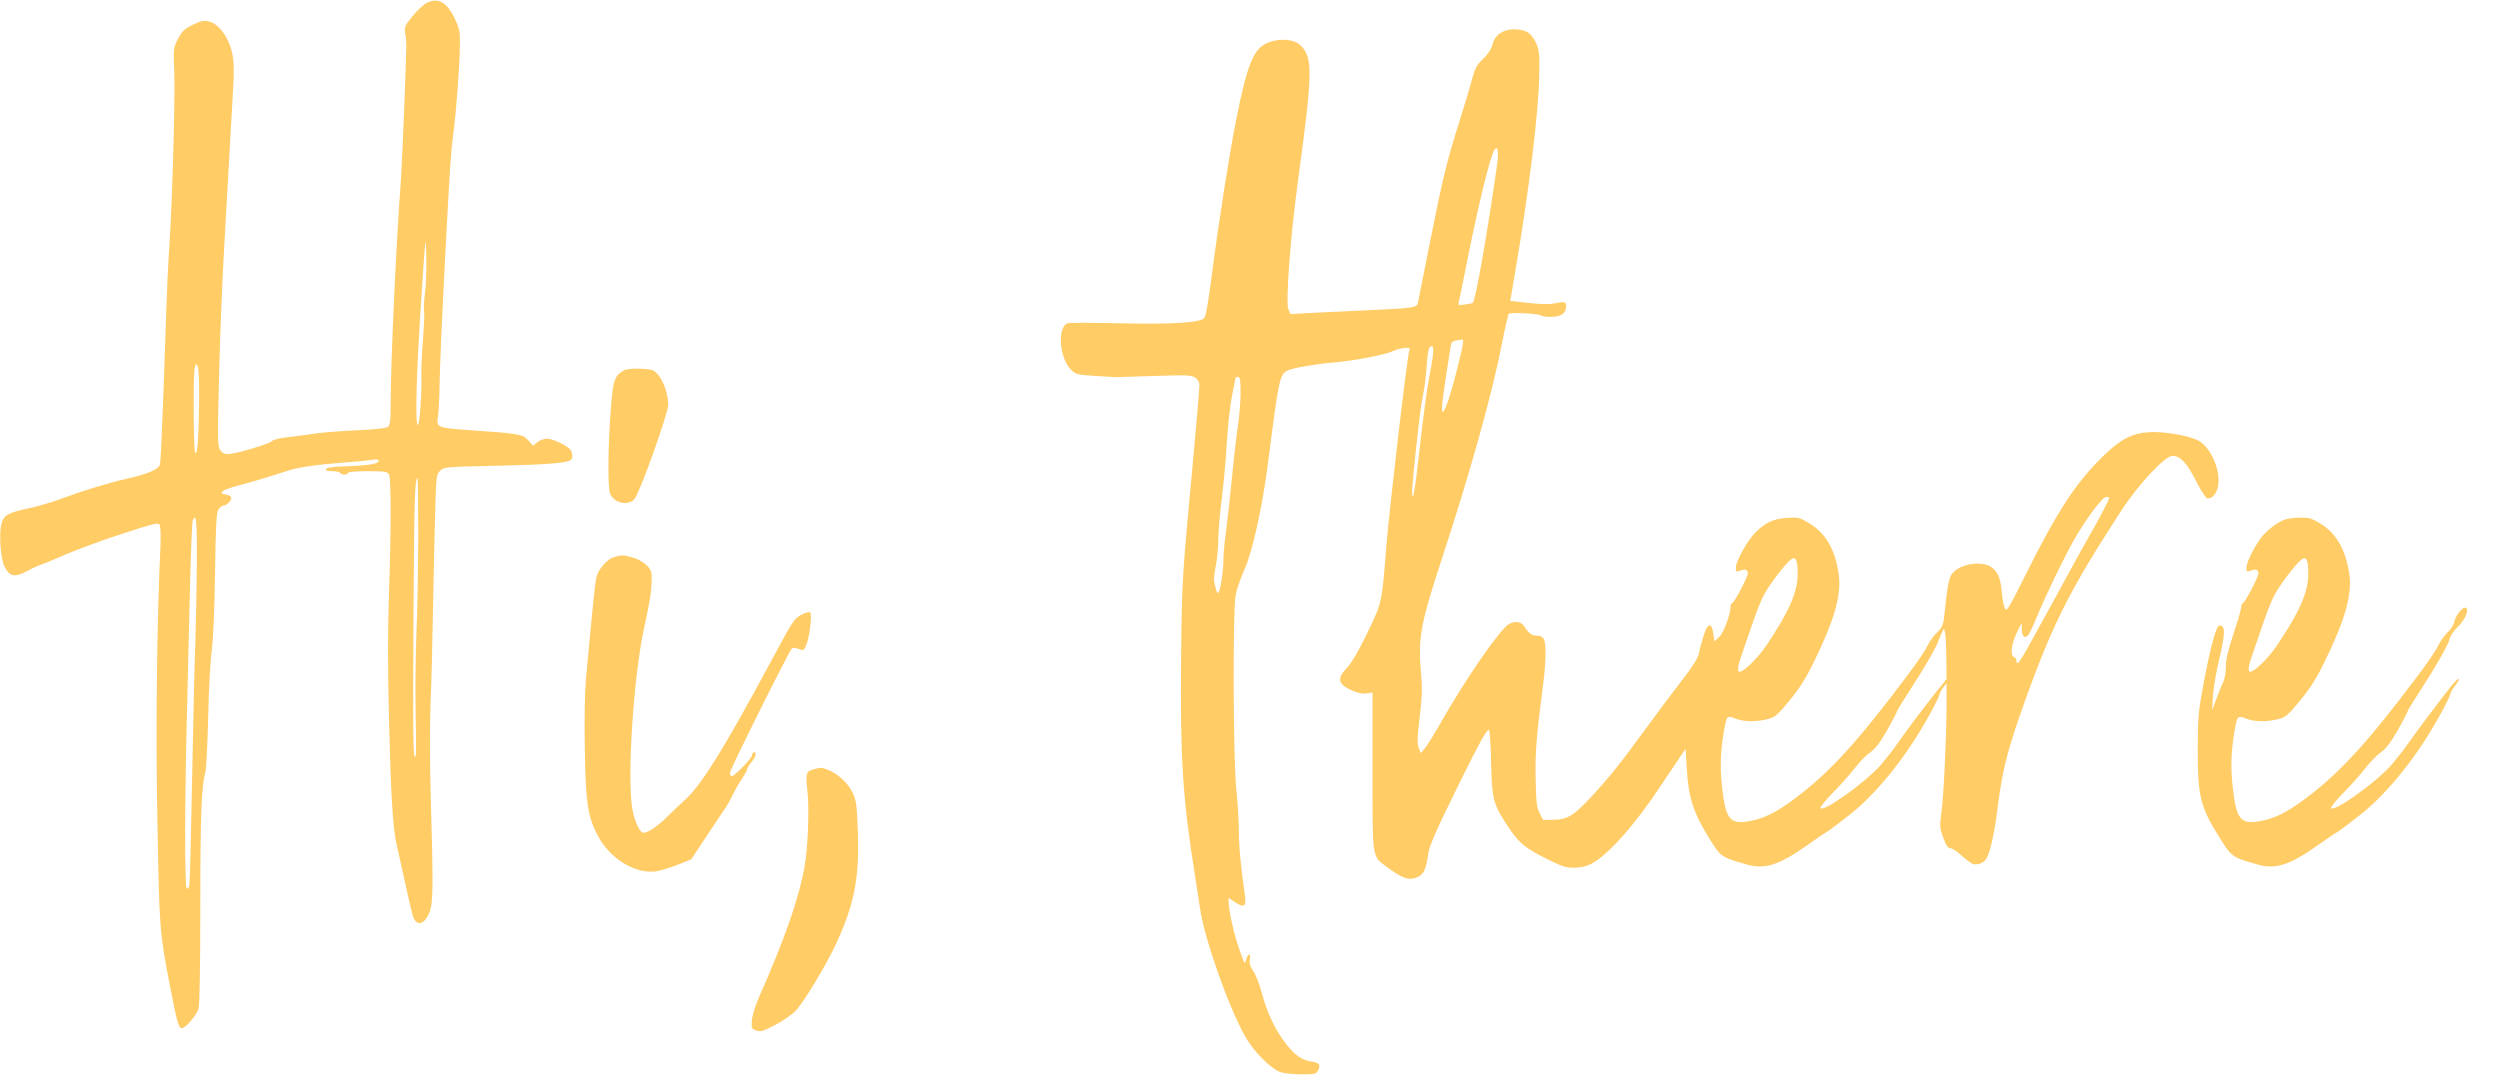
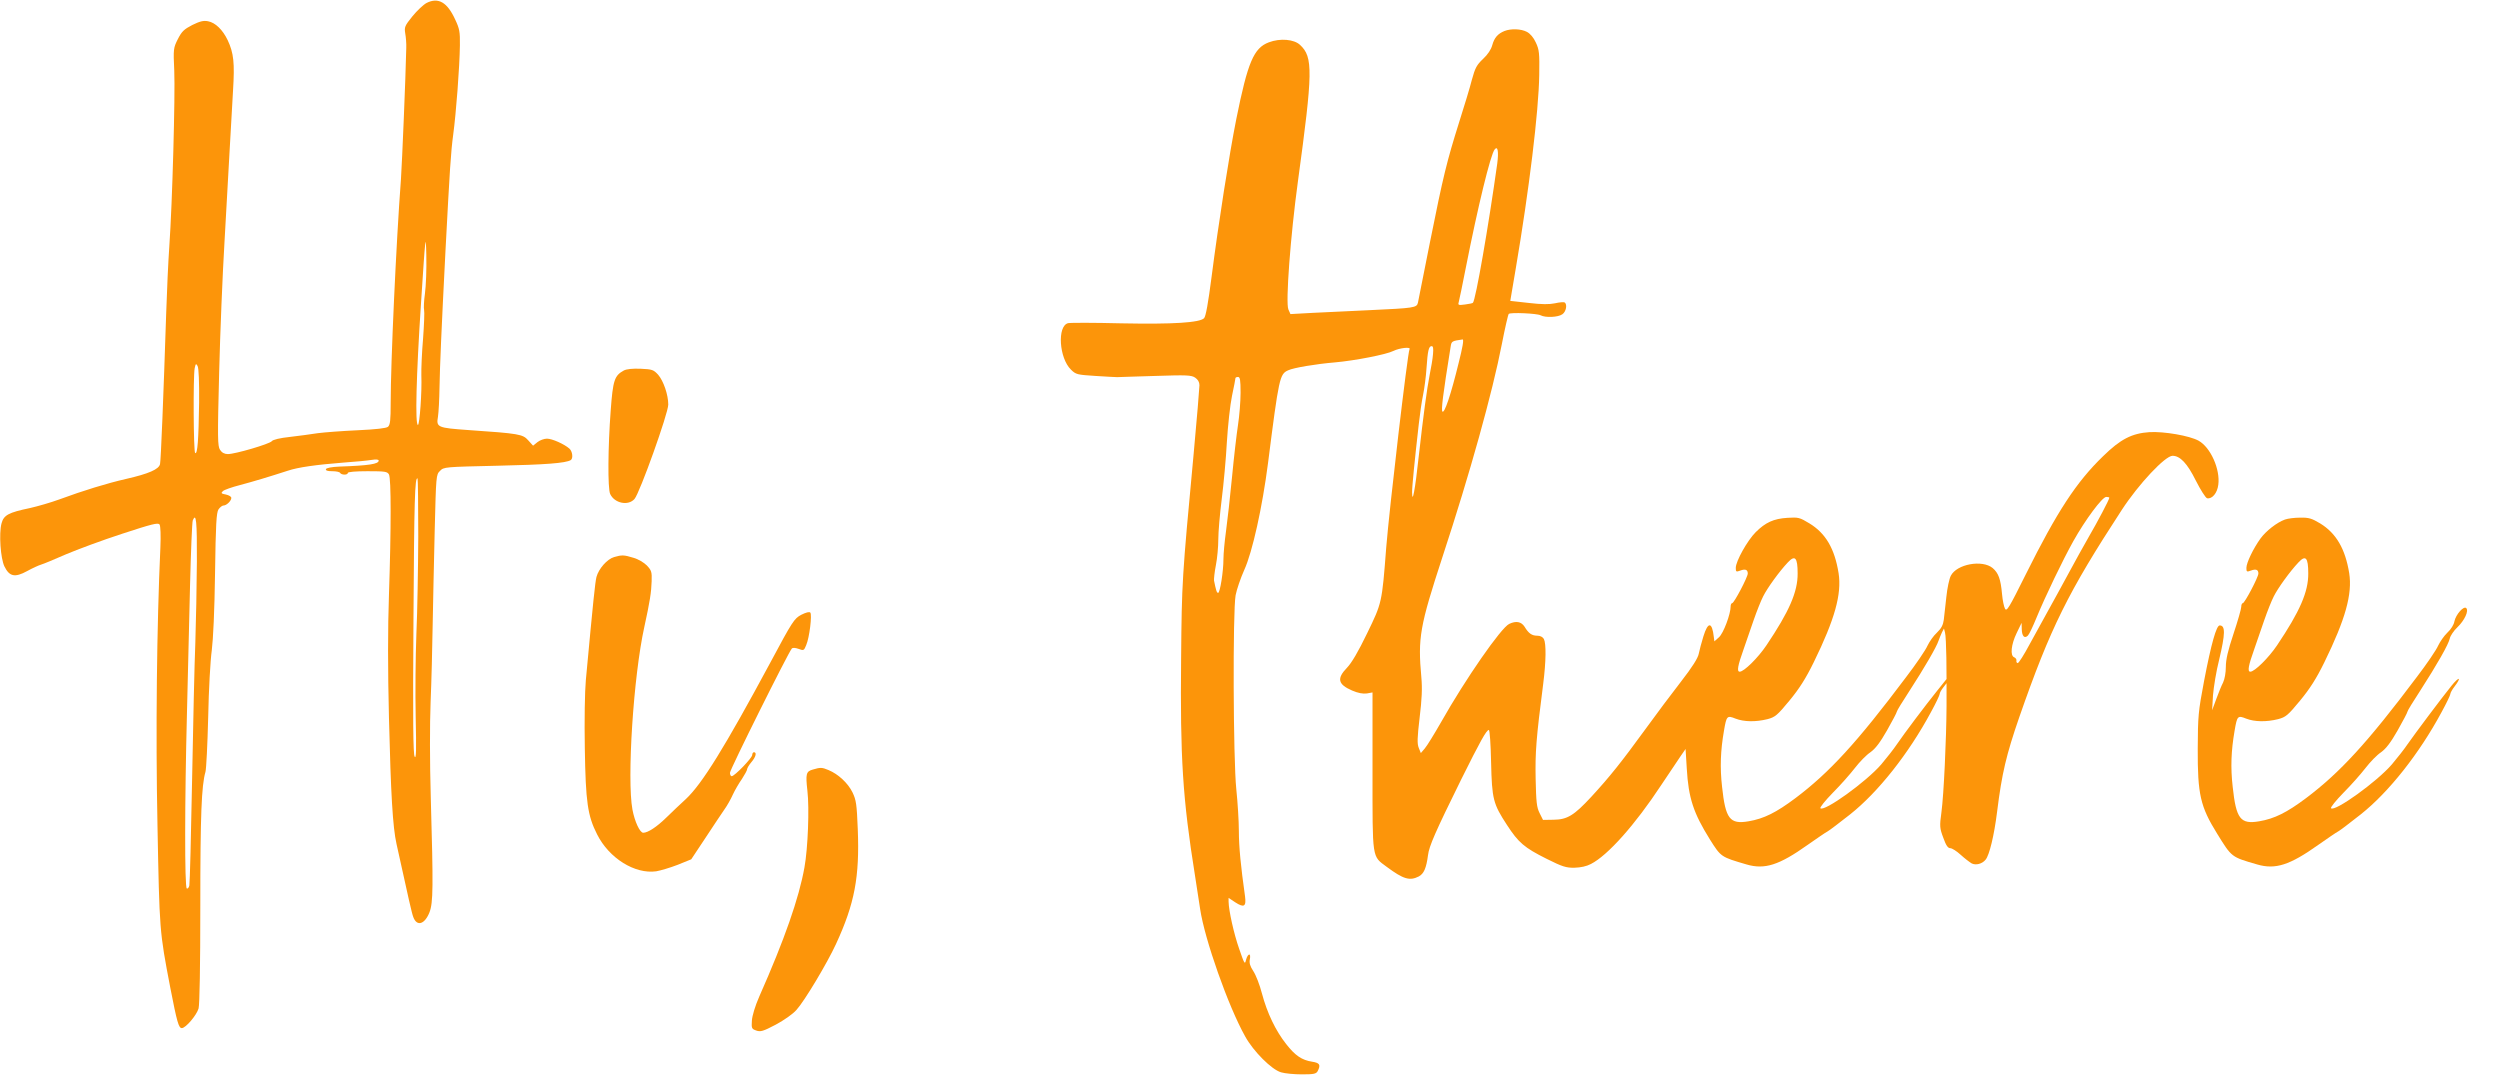
<svg xmlns="http://www.w3.org/2000/svg" version="1.0" width="1459pt" height="627pt" viewBox="0 0 1459 627" preserveAspectRatio="xMidYMid meet">
-   <g transform="translate(0,627) scale(0.1,-0.1)" fill="#FFCC66" stroke="none">
+   <g transform="translate(0,627) scale(0.1,-0.1)" fill="#FC950A" stroke="none">
    <path d="M2490 6253 c-19 -10 -56 -45 -83 -78 -45 -56 -48 -63 -42 -100 4 -22 7 -60 6 -85 -4 -181 -24 -658 -31 -765 -28 -371 -60 -1074 -60 -1306 0 -103 -3 -129 -16 -140 -10 -8 -68 -15 -177 -20 -89 -4 -193 -12 -232 -17 -38 -6 -112 -16 -164 -22 -57 -6 -99 -16 -105 -25 -13 -16 -213 -75 -256 -75 -20 0 -35 8 -46 25 -14 22 -15 64 -5 452 6 235 20 577 31 758 10 182 24 422 30 535 6 113 15 271 20 352 10 161 4 218 -31 293 -29 61 -72 103 -115 111 -27 5 -47 0 -92 -22 -48 -25 -61 -37 -84 -82 -26 -52 -27 -57 -21 -185 6 -141 -11 -771 -29 -1027 -6 -85 -14 -258 -18 -385 -16 -489 -31 -861 -36 -883 -6 -31 -67 -57 -198 -87 -110 -25 -250 -68 -391 -120 -49 -18 -126 -40 -170 -50 -125 -26 -153 -41 -166 -89 -16 -59 -6 -205 17 -252 29 -59 61 -66 132 -27 31 17 68 34 82 38 14 4 79 31 145 60 66 28 214 83 328 120 174 57 210 66 218 54 6 -8 8 -63 5 -134 -21 -460 -28 -1078 -17 -1620 12 -620 11 -616 75 -950 39 -201 49 -235 67 -235 23 0 87 76 98 115 6 26 10 241 10 600 0 528 7 701 30 780 5 17 12 161 16 320 3 160 13 335 21 390 8 63 16 229 19 450 4 287 8 353 20 372 9 13 22 23 30 23 17 0 45 27 45 44 0 8 -14 16 -32 20 -27 5 -30 8 -17 20 7 7 52 23 99 35 79 21 169 48 280 84 59 20 167 35 321 47 70 5 145 12 168 16 25 4 41 3 41 -4 0 -20 -56 -29 -229 -35 -47 -2 -76 -8 -79 -15 -2 -8 10 -12 37 -12 22 0 43 -4 46 -10 8 -13 45 -13 45 0 0 6 45 10 115 10 103 0 115 -2 125 -19 13 -25 13 -311 0 -701 -7 -197 -7 -436 0 -720 11 -448 22 -636 44 -735 72 -327 89 -404 98 -427 21 -57 67 -43 95 29 21 57 22 143 7 670 -6 205 -6 427 -1 555 5 117 10 319 12 448 2 129 8 380 12 557 8 317 8 323 31 345 22 23 28 23 335 30 278 6 399 15 428 33 15 10 10 51 -8 67 -31 27 -101 58 -131 58 -16 0 -41 -9 -55 -20 l-26 -21 -29 32 c-31 35 -54 39 -346 59 -183 13 -191 16 -180 78 4 26 8 103 9 172 2 117 11 333 35 800 25 473 31 571 45 675 17 127 37 389 39 520 1 80 -2 97 -28 152 -46 100 -98 130 -166 96z m-10 -1696 c-6 -43 -8 -86 -5 -96 3 -11 0 -86 -6 -168 -7 -81 -11 -177 -10 -213 4 -96 -10 -290 -20 -290 -17 0 -10 286 18 710 26 401 28 417 31 280 2 -80 -2 -180 -8 -223z m-1318 -637 c-3 -213 -9 -303 -23 -294 -10 6 -12 445 -3 494 6 29 8 30 17 14 7 -12 10 -93 9 -214z m1279 -781 c-1 -184 -5 -440 -11 -569 -5 -129 -7 -347 -4 -485 4 -193 3 -246 -6 -231 -9 13 -11 212 -7 800 4 694 8 838 24 823 2 -3 4 -155 4 -338z m-1292 -146 c-1 -142 -5 -355 -9 -473 -5 -118 -13 -480 -19 -805 -6 -324 -13 -600 -16 -613 -3 -13 -10 -20 -15 -17 -13 8 -12 513 1 1020 5 209 13 544 18 745 5 201 12 373 16 383 20 48 25 -4 24 -240z" />
    <path d="M8780 6089 c-39 -16 -59 -39 -71 -82 -7 -26 -26 -55 -54 -81 -37 -35 -46 -52 -65 -121 -11 -44 -45 -156 -75 -250 -71 -226 -92 -310 -170 -700 -36 -181 -68 -340 -70 -352 -7 -29 -22 -31 -280 -43 -115 -5 -267 -13 -337 -16 l-127 -7 -12 27 c-17 38 12 428 56 750 87 638 89 723 12 794 -35 33 -116 40 -182 15 -88 -33 -123 -115 -190 -448 -41 -206 -104 -608 -144 -919 -20 -155 -34 -233 -44 -243 -26 -26 -178 -36 -482 -30 -160 4 -300 4 -312 1 -64 -17 -52 -204 17 -271 29 -29 37 -30 143 -37 62 -4 119 -7 127 -7 8 0 108 4 222 7 183 6 211 5 233 -10 16 -11 25 -26 25 -44 0 -15 -15 -196 -34 -402 -68 -727 -69 -747 -73 -1190 -6 -583 9 -820 81 -1270 8 -52 21 -140 30 -195 26 -176 164 -568 263 -744 48 -87 154 -193 209 -209 23 -7 78 -12 122 -12 70 0 83 3 92 19 19 37 12 48 -33 55 -59 9 -99 36 -151 103 -61 77 -111 181 -141 294 -13 51 -36 110 -51 132 -19 29 -24 47 -20 68 8 39 -11 37 -22 -2 -7 -30 -9 -27 -40 63 -31 88 -61 223 -62 276 l0 22 39 -26 c51 -33 65 -25 57 35 -25 177 -36 290 -36 381 0 58 -7 168 -15 245 -18 172 -21 1036 -4 1131 6 32 29 100 51 149 47 103 105 365 138 621 64 502 68 521 118 543 31 15 164 37 272 46 115 10 301 46 342 67 37 18 104 25 94 10 -11 -19 -117 -922 -136 -1157 -25 -325 -25 -323 -111 -500 -52 -108 -91 -174 -118 -202 -61 -63 -53 -97 30 -133 35 -15 63 -20 86 -17 l33 6 0 -460 c0 -522 -4 -493 83 -558 97 -72 134 -83 187 -56 30 16 44 49 54 125 6 51 42 134 193 440 113 227 148 290 162 290 5 0 11 -84 13 -188 5 -217 12 -243 93 -367 67 -103 101 -132 231 -197 92 -46 114 -53 163 -52 36 1 70 8 96 22 98 50 257 228 411 462 46 69 96 144 112 167 l29 42 7 -114 c10 -173 39 -260 135 -414 65 -103 64 -102 214 -146 106 -31 190 -4 356 114 53 37 105 73 117 79 11 6 70 51 131 99 164 130 342 355 472 597 28 51 51 99 51 106 0 6 9 23 20 37 l20 26 0 -134 c-1 -190 -16 -518 -30 -621 -11 -80 -10 -91 11 -147 16 -45 27 -61 41 -61 10 0 37 -17 61 -39 23 -21 52 -43 64 -50 24 -12 61 -3 81 22 22 26 50 142 67 279 28 226 54 334 130 554 182 522 284 727 597 1207 99 152 254 317 297 317 44 0 86 -44 136 -145 28 -55 57 -101 66 -103 29 -5 59 30 65 79 12 90 -45 218 -115 257 -52 29 -202 55 -287 50 -103 -7 -169 -41 -271 -141 -156 -151 -268 -323 -449 -686 -100 -201 -113 -222 -123 -203 -6 11 -14 49 -17 84 -8 89 -21 124 -55 153 -61 50 -209 23 -244 -45 -9 -17 -21 -73 -26 -123 -6 -51 -12 -111 -15 -134 -4 -30 -14 -50 -40 -75 -20 -18 -44 -53 -55 -76 -10 -24 -67 -108 -126 -185 -286 -381 -447 -556 -645 -705 -112 -84 -184 -120 -273 -135 -110 -19 -135 14 -155 201 -13 114 -9 211 11 327 15 88 18 91 68 71 49 -19 118 -20 186 -3 45 12 57 22 128 108 57 69 95 128 142 224 123 251 164 398 145 520 -23 143 -75 233 -171 291 -56 34 -64 36 -127 32 -81 -5 -129 -27 -186 -84 -48 -48 -116 -169 -116 -208 0 -23 2 -25 26 -16 29 11 44 6 44 -17 0 -21 -80 -173 -91 -173 -5 0 -9 -9 -9 -19 0 -45 -42 -157 -68 -180 l-27 -24 -3 24 c-10 91 -34 93 -61 5 -11 -35 -23 -81 -27 -101 -5 -26 -37 -77 -103 -162 -53 -68 -148 -195 -211 -282 -136 -187 -207 -276 -313 -391 -101 -109 -140 -133 -220 -134 l-62 -1 -20 40 c-17 34 -20 64 -23 200 -3 154 3 235 44 553 17 133 18 236 4 263 -7 12 -21 19 -38 19 -32 0 -51 13 -75 53 -19 29 -49 35 -89 16 -47 -21 -257 -324 -397 -572 -40 -70 -83 -140 -96 -155 l-23 -27 -12 30 c-10 24 -9 59 5 177 13 107 16 170 10 235 -21 232 -9 298 124 705 159 483 291 957 346 1241 18 92 36 171 40 175 10 10 165 3 186 -8 28 -15 102 -12 127 6 22 15 30 58 13 69 -5 3 -30 1 -56 -5 -33 -7 -77 -7 -153 2 l-108 12 32 189 c78 459 134 918 137 1130 2 127 0 147 -20 189 -13 29 -33 52 -52 62 -34 18 -93 20 -131 5z m-42 -773 c-51 -366 -126 -797 -142 -813 -2 -3 -23 -7 -46 -10 -38 -5 -42 -4 -37 13 3 10 22 102 42 204 70 355 144 659 168 688 18 23 24 -13 15 -82z m-225 -1163 c-46 -188 -83 -297 -95 -285 -8 8 2 94 48 379 5 32 7 33 70 42 8 0 -1 -49 -23 -136z m-150 50 c-2 -27 -11 -79 -19 -118 -17 -88 -37 -235 -65 -485 -20 -186 -37 -276 -38 -205 -1 29 15 189 39 400 6 55 17 132 25 170 8 39 17 108 20 155 7 103 13 130 30 130 9 0 11 -13 8 -47z m-1123 -225 c0 -51 -7 -136 -15 -188 -8 -52 -24 -189 -35 -305 -11 -115 -27 -257 -35 -315 -8 -58 -15 -131 -15 -163 0 -72 -20 -197 -31 -197 -8 0 -12 13 -24 72 -1 9 3 50 11 90 8 40 14 108 14 150 0 43 9 148 20 235 11 87 25 237 30 333 6 96 19 218 30 270 11 52 20 98 20 103 0 4 7 7 15 7 12 0 15 -17 15 -92z m5070 -613 c0 -10 -69 -141 -121 -230 -28 -49 -82 -146 -119 -215 -37 -69 -89 -163 -115 -210 -26 -47 -75 -136 -109 -198 -33 -62 -65 -113 -71 -112 -5 1 -9 7 -7 15 1 7 -4 15 -13 19 -25 9 -18 75 14 141 l29 60 1 -37 c1 -41 16 -57 36 -37 8 8 30 55 50 104 52 126 153 336 215 447 70 125 169 258 192 258 10 0 18 -2 18 -5z m-1819 -441 c1 -108 -49 -222 -182 -420 -49 -73 -131 -154 -156 -154 -18 0 -12 34 24 135 13 39 39 113 57 165 18 52 43 115 56 140 24 48 93 144 144 198 42 45 57 28 57 -64z m868 -493 l1 -124 -53 -66 c-70 -87 -195 -253 -237 -315 -18 -27 -59 -79 -91 -117 -88 -102 -333 -278 -355 -256 -5 4 28 45 72 90 45 45 103 111 130 146 27 35 67 76 90 91 29 21 56 56 97 128 31 55 57 104 57 109 0 5 33 59 73 120 85 131 159 258 170 293 5 14 14 36 20 49 l12 23 6 -23 c4 -13 7 -80 8 -148z" />
    <path d="M3641 4108 c-55 -30 -64 -56 -77 -235 -16 -211 -18 -454 -3 -486 25 -54 105 -71 142 -29 31 36 197 500 197 551 0 57 -28 138 -59 174 -27 29 -34 32 -102 35 -47 2 -83 -2 -98 -10z" />
    <path d="M13335 3238 c-47 -17 -110 -66 -143 -111 -43 -60 -82 -142 -82 -171 0 -23 2 -25 26 -16 29 11 44 6 44 -17 0 -21 -80 -173 -91 -173 -5 0 -9 -10 -9 -21 0 -12 -20 -82 -45 -157 -33 -99 -45 -151 -45 -194 0 -35 -7 -72 -16 -91 -9 -17 -27 -61 -40 -97 l-24 -65 5 87 c4 48 19 142 36 208 36 152 37 200 3 200 -19 0 -49 -105 -91 -324 -34 -180 -36 -203 -37 -396 -1 -266 15 -337 113 -495 86 -139 82 -136 234 -180 106 -31 190 -4 356 114 53 37 105 73 117 79 11 6 70 51 131 99 164 130 342 355 472 597 28 51 51 99 51 105 0 7 11 27 25 45 43 56 27 60 -18 4 -59 -73 -216 -283 -257 -342 -18 -27 -59 -79 -91 -117 -88 -102 -333 -278 -355 -256 -5 4 28 45 72 90 45 45 103 111 130 146 27 35 67 76 90 91 29 21 56 56 97 128 31 55 57 104 57 109 0 5 33 59 73 120 101 157 167 273 174 307 3 15 23 45 44 65 42 40 68 96 52 112 -15 15 -61 -38 -69 -77 -3 -19 -20 -47 -41 -66 -19 -18 -43 -53 -54 -76 -10 -24 -67 -108 -126 -185 -286 -381 -447 -556 -645 -705 -112 -84 -184 -120 -273 -135 -110 -19 -135 14 -155 201 -13 114 -9 211 11 327 15 88 18 91 68 71 49 -19 118 -20 186 -3 45 12 57 22 128 108 57 69 95 128 142 224 123 251 164 398 145 520 -23 142 -76 233 -169 290 -50 30 -67 35 -117 34 -33 0 -72 -5 -89 -11z m136 -314 c1 -108 -49 -222 -182 -420 -49 -73 -131 -154 -156 -154 -18 0 -12 34 24 135 13 39 39 113 57 165 18 52 43 115 56 140 24 48 93 144 144 198 42 45 57 28 57 -64z" />
    <path d="M3584 3019 c-41 -12 -90 -68 -103 -116 -8 -34 -18 -128 -62 -602 -6 -65 -9 -235 -6 -400 5 -311 16 -391 72 -501 70 -139 220 -232 344 -215 25 4 82 21 126 38 l79 32 83 125 c45 69 95 143 110 165 16 22 38 61 50 88 12 26 36 67 53 91 16 25 30 50 30 56 0 7 11 25 25 42 26 30 33 58 15 58 -5 0 -10 -7 -10 -16 0 -17 -103 -124 -120 -124 -5 0 -10 9 -10 20 0 19 341 703 361 725 6 6 20 5 40 -2 29 -11 31 -10 44 22 19 44 35 177 24 190 -6 6 -25 1 -53 -13 -41 -22 -51 -37 -181 -280 -266 -494 -397 -706 -492 -795 -31 -28 -82 -77 -114 -108 -56 -55 -108 -89 -135 -89 -20 0 -50 66 -63 135 -33 178 6 779 69 1065 33 150 41 204 43 267 2 56 -1 64 -28 93 -17 17 -50 37 -79 45 -55 17 -67 17 -112 4z" />
    <path d="M4744 1779 c-40 -11 -43 -25 -32 -124 12 -102 3 -335 -17 -446 -32 -180 -116 -421 -264 -755 -24 -55 -41 -111 -43 -140 -3 -45 -1 -49 25 -58 25 -9 40 -5 114 34 50 27 100 62 121 86 48 53 180 274 231 385 109 236 138 392 127 669 -6 147 -9 170 -31 216 -26 53 -82 106 -140 130 -38 16 -47 16 -91 3z" />
  </g>
</svg>
